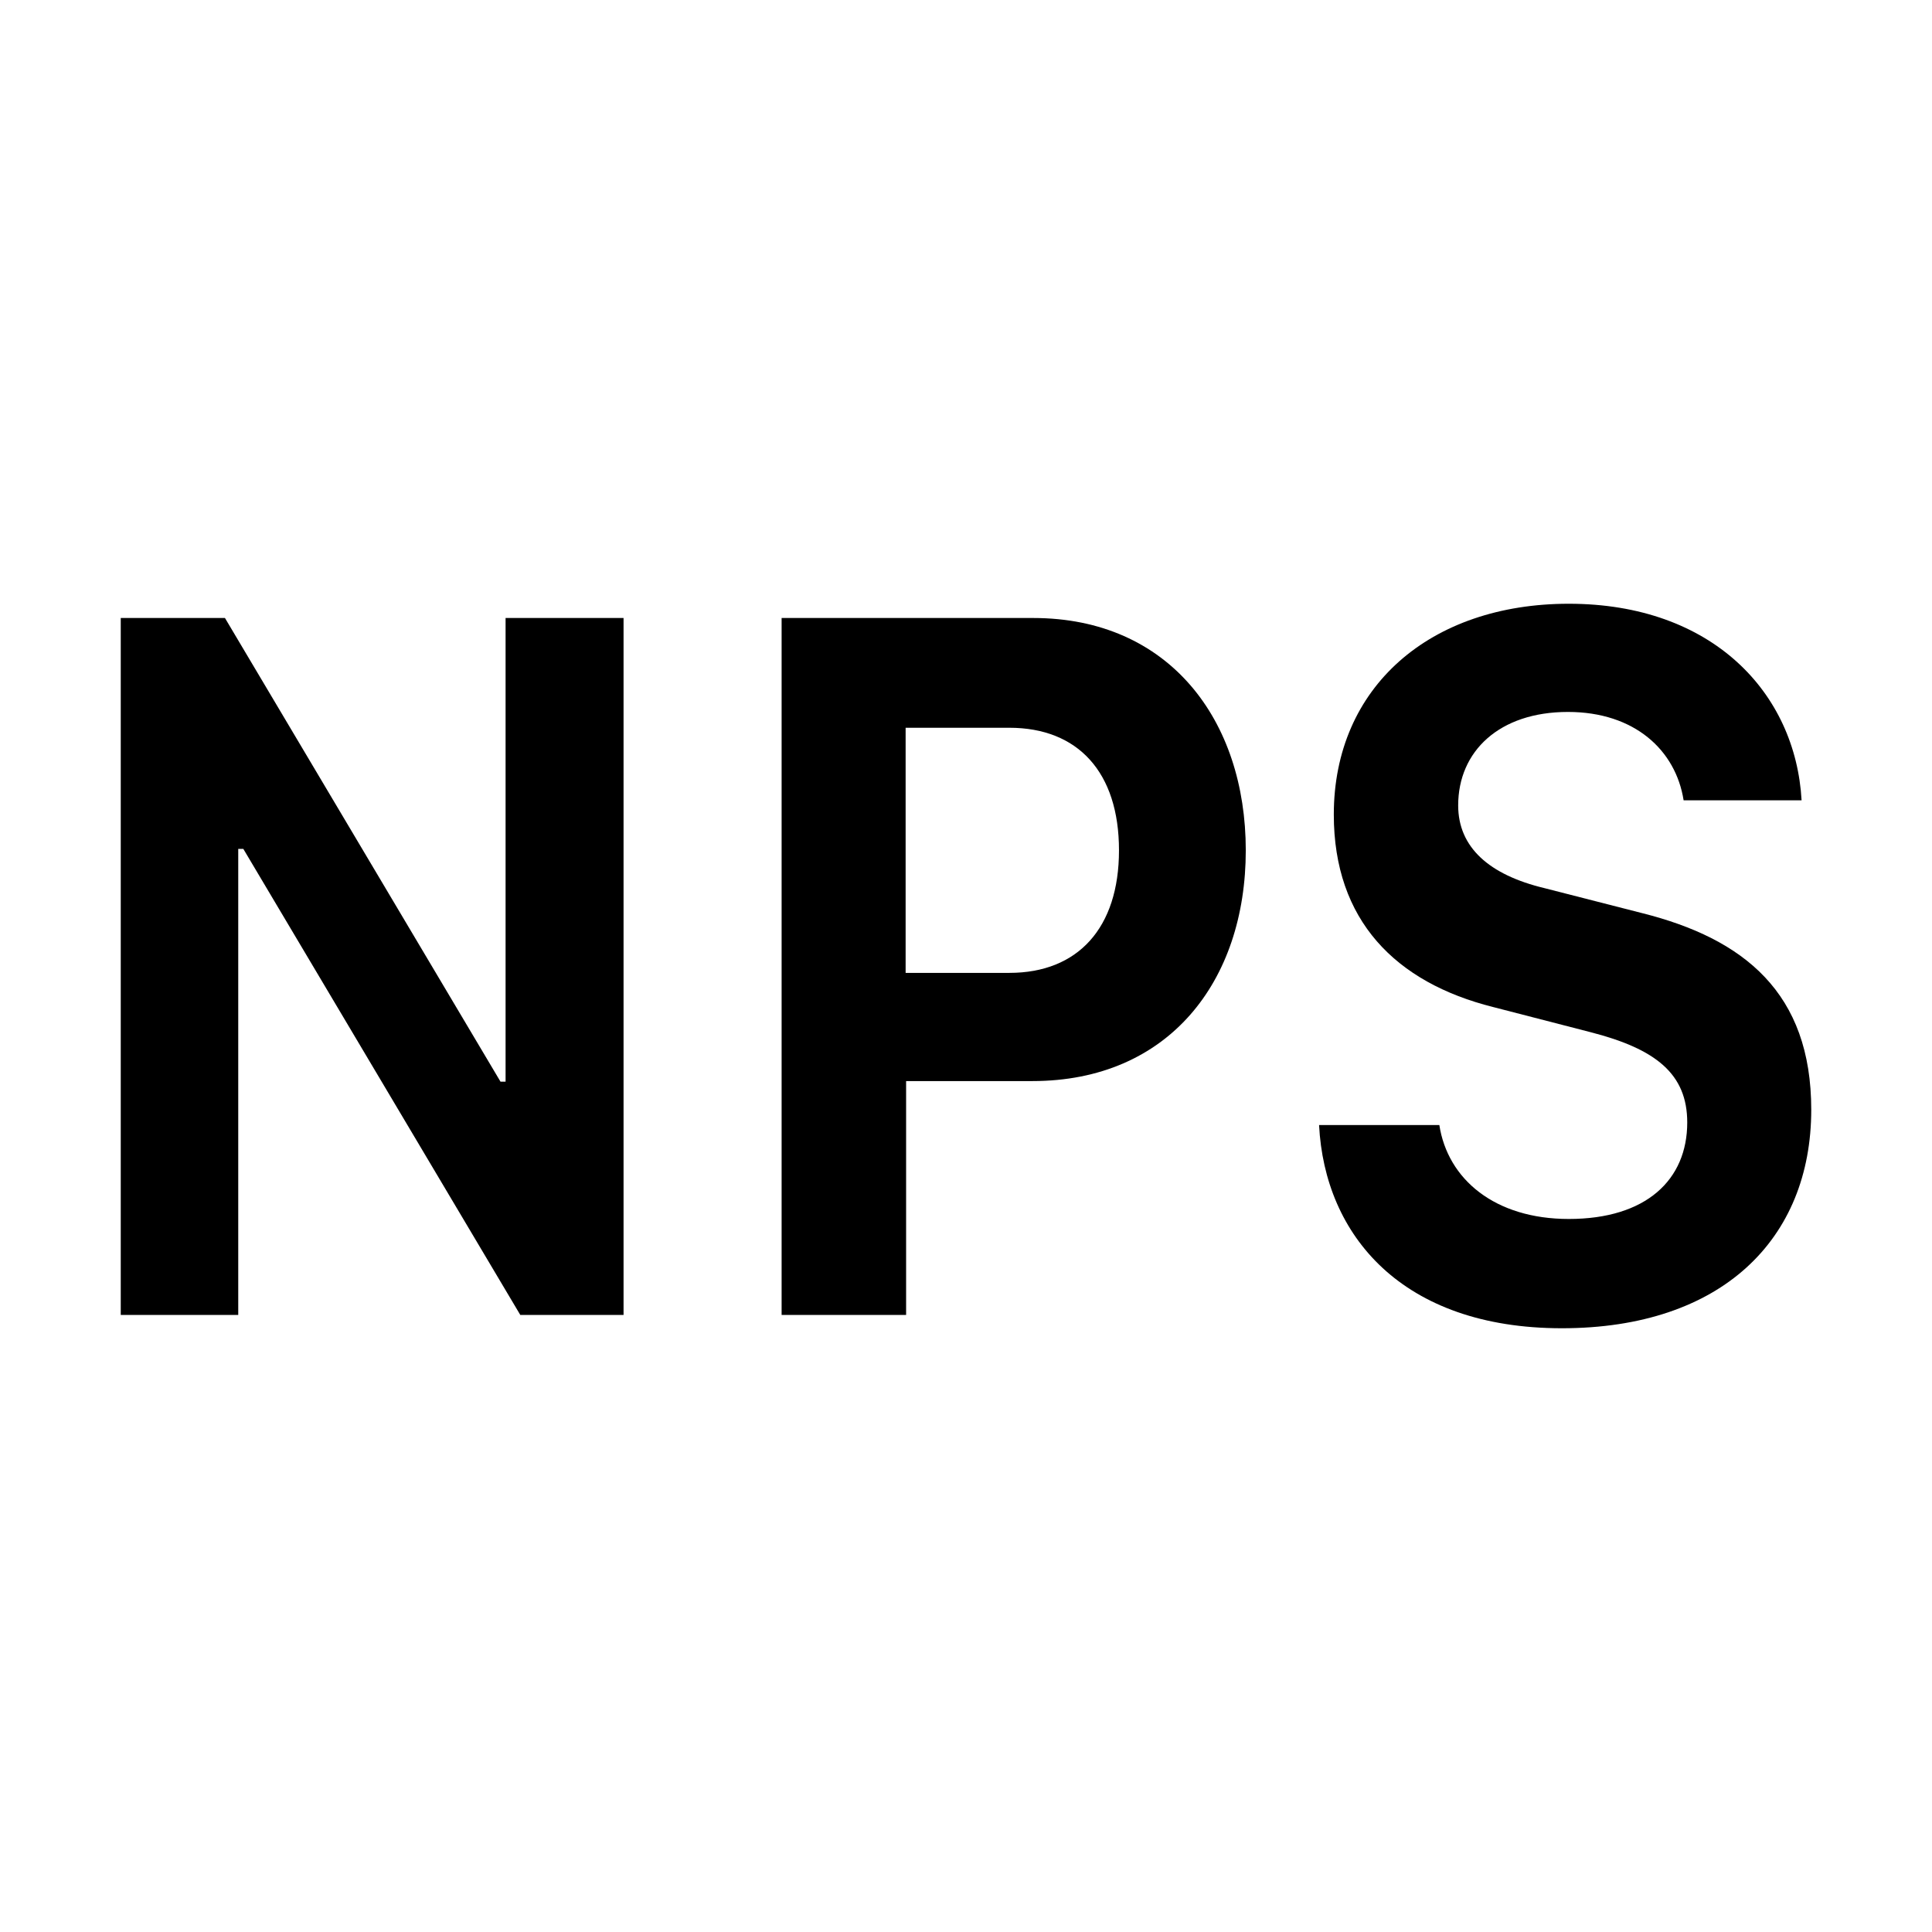
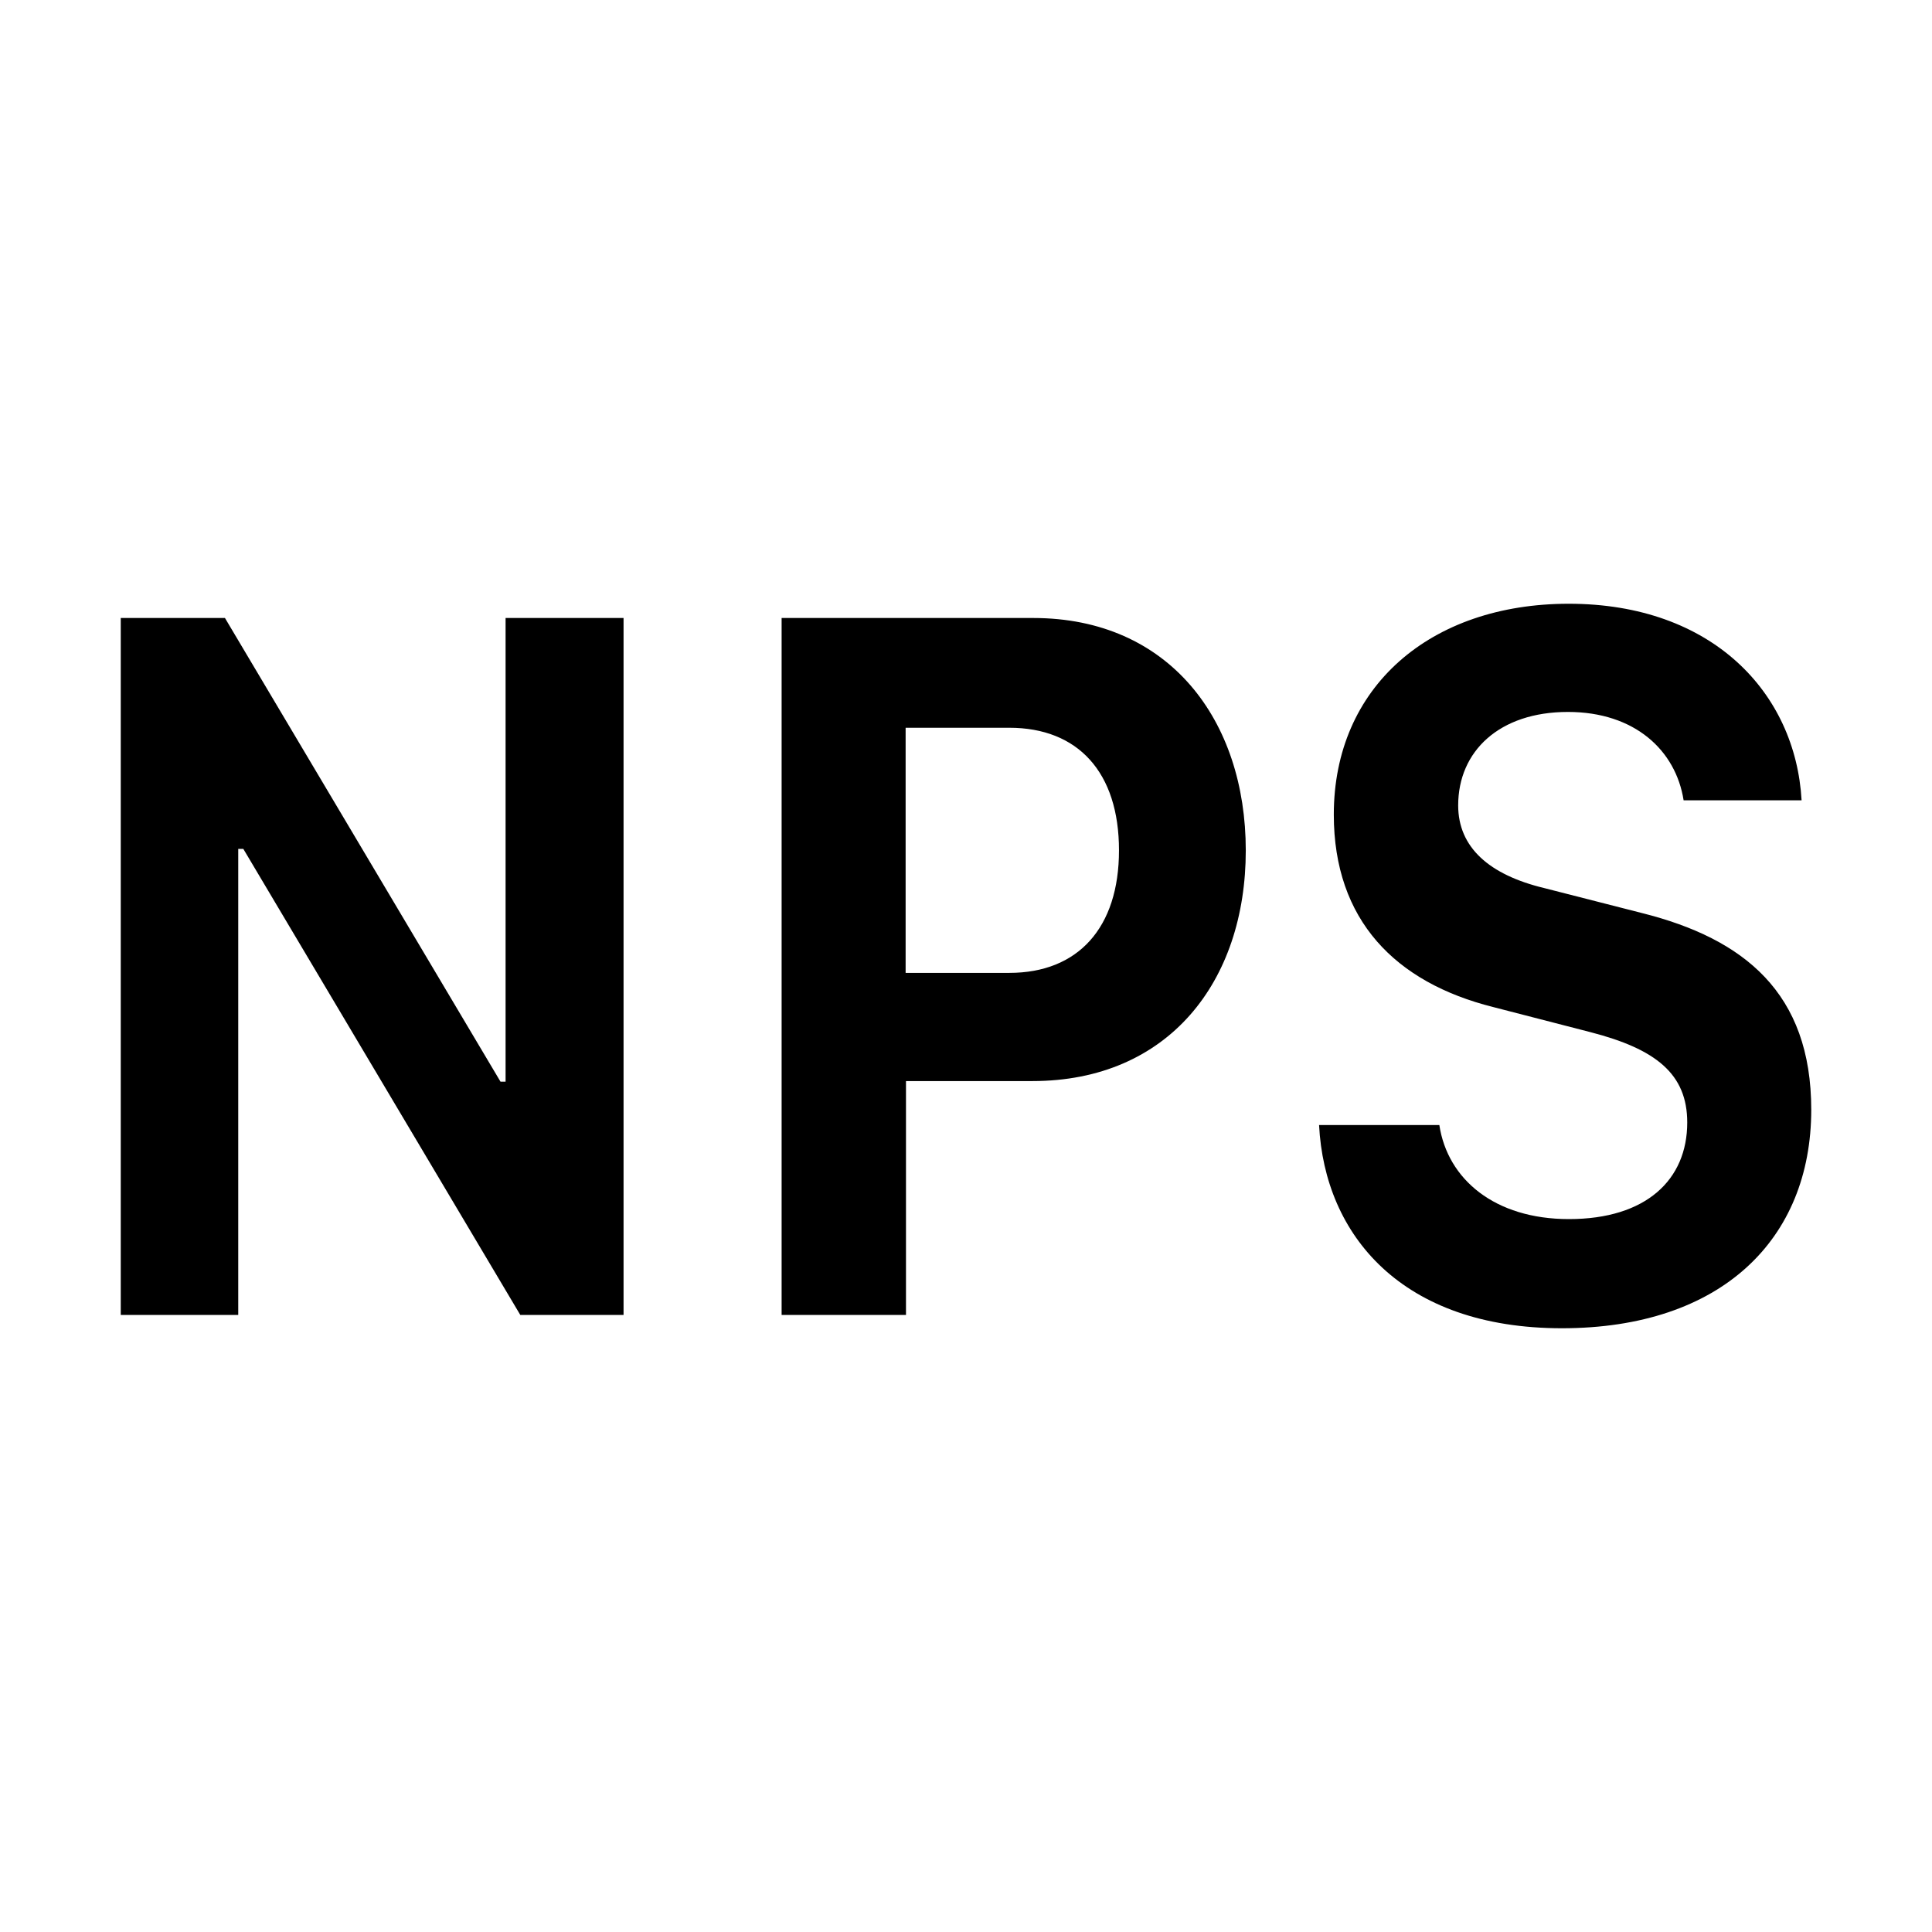
- <svg xmlns="http://www.w3.org/2000/svg" width="16" height="16" viewBox="0 0 16 16" fill="none">
-   <path d="M1.973 10.89V7.03H2.015L4.309 10.89H5.164V5.118H4.187V8.958H4.145L1.863 5.118H1V10.89H1.973Z" fill="black" />
-   <path d="M8.557 5.118H6.473V10.89H7.504V8.953H8.55C9.676 8.953 10.317 8.129 10.317 7.042C10.317 5.964 9.683 5.118 8.557 5.118ZM9.267 7.042C9.267 7.685 8.927 8.057 8.359 8.057H7.5V6.027H8.359C8.927 6.027 9.267 6.395 9.267 7.042Z" fill="black" />
-   <path d="M10.924 9.317C10.97 10.23 11.611 11 12.935 11C14.256 11 15 10.264 15 9.19C15 8.222 14.443 7.774 13.599 7.562L12.79 7.355C12.332 7.245 12.076 7.017 12.076 6.67C12.076 6.222 12.416 5.896 12.985 5.896C13.538 5.896 13.878 6.214 13.943 6.628H14.92C14.87 5.74 14.183 5 12.992 5C11.844 5 11.046 5.689 11.046 6.746C11.046 7.622 11.557 8.137 12.366 8.34L13.172 8.548C13.714 8.687 13.973 8.894 13.973 9.296C13.973 9.77 13.634 10.095 12.992 10.095C12.378 10.095 11.989 9.765 11.92 9.317H10.924Z" fill="black" />
+ <svg xmlns="http://www.w3.org/2000/svg" width="16" height="16" viewBox="0 0 16 16">
+   <path d="M1.973 10.89V7.03h.042l2.294 3.86h.855V5.118h-.977v3.84h-.042l-2.282-3.84H1v5.772h.973zm6.584-5.772H6.473v5.772h1.03V8.953H8.55c1.126 0 1.767-.824 1.767-1.91 0-1.079-.634-1.925-1.76-1.925zm.71 1.924c0 .643-.34 1.015-.908 1.015H7.5v-2.03h.859c.568 0 .908.368.908 1.015zm1.657 2.275c.046.913.687 1.683 2.011 1.683C14.255 11 15 10.264 15 9.19c0-.968-.557-1.416-1.4-1.628l-.81-.207c-.458-.11-.714-.338-.714-.685 0-.448.34-.774.909-.774.553 0 .893.318.958.732h.977C14.87 5.74 14.183 5 12.992 5c-1.149 0-1.946.69-1.946 1.746 0 .876.511 1.391 1.32 1.594l.806.208c.542.14.801.346.801.748 0 .474-.34.8-.98.8-.615 0-1.005-.33-1.073-.779h-.996z" />
</svg>
